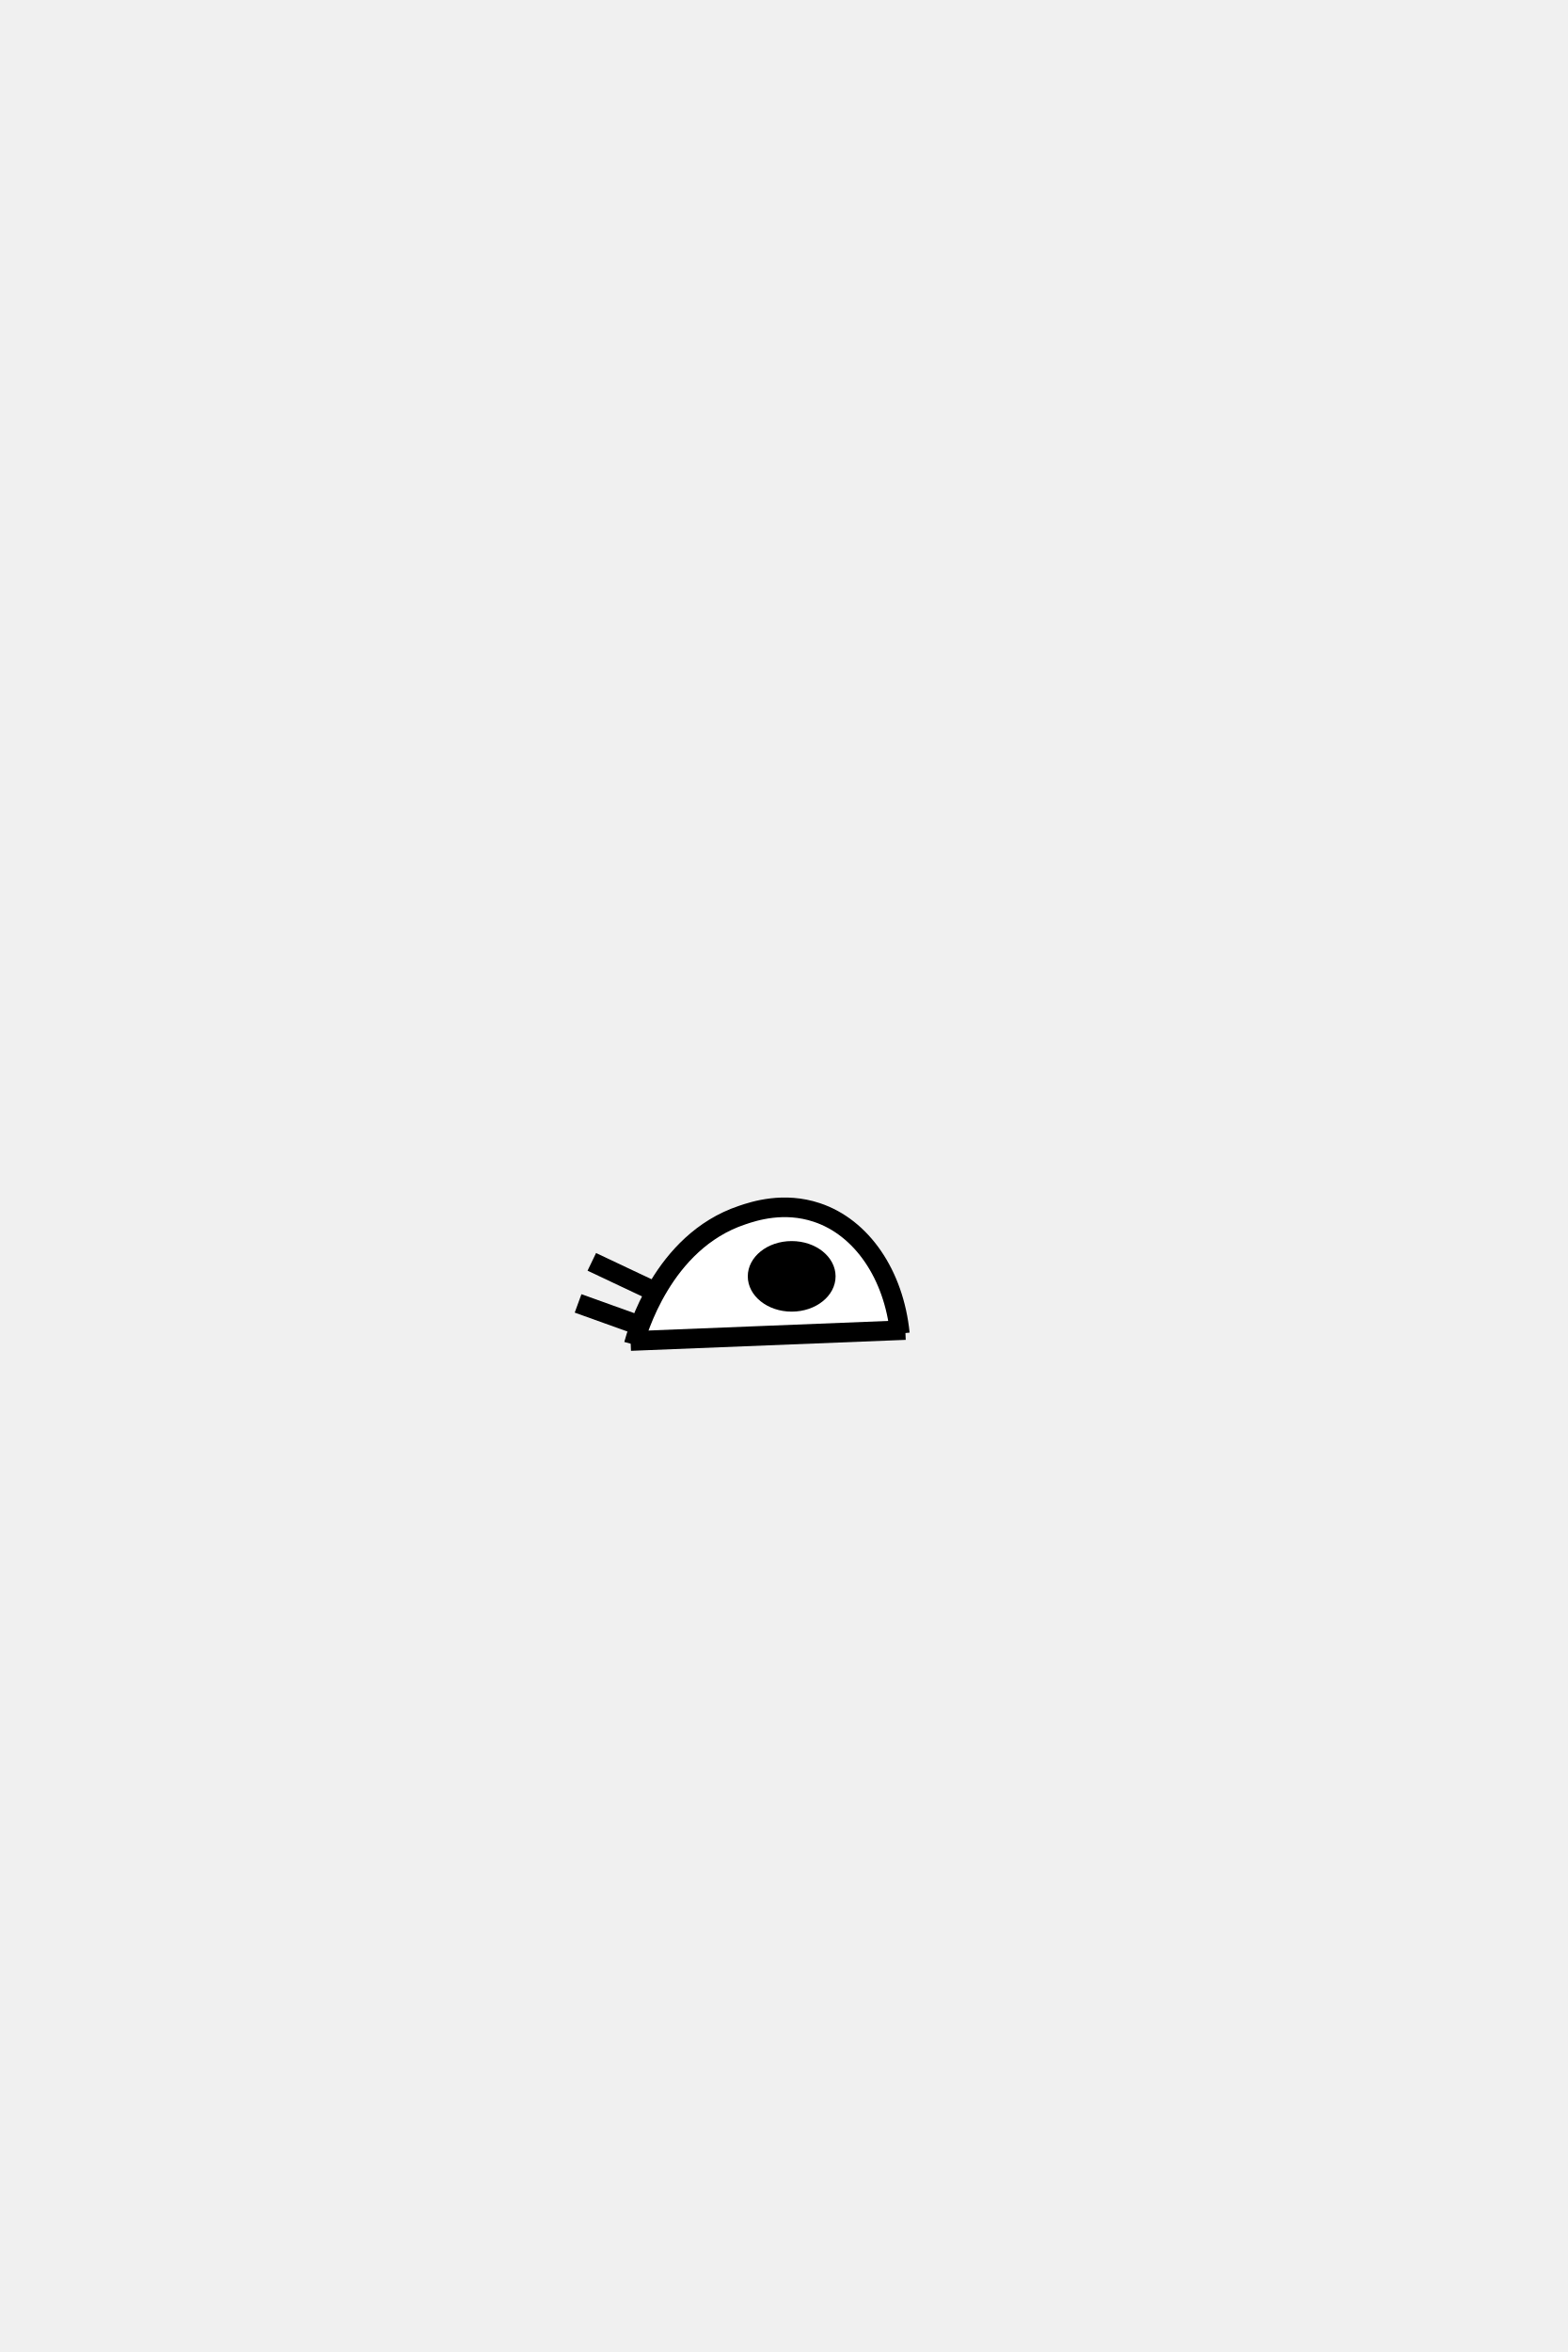
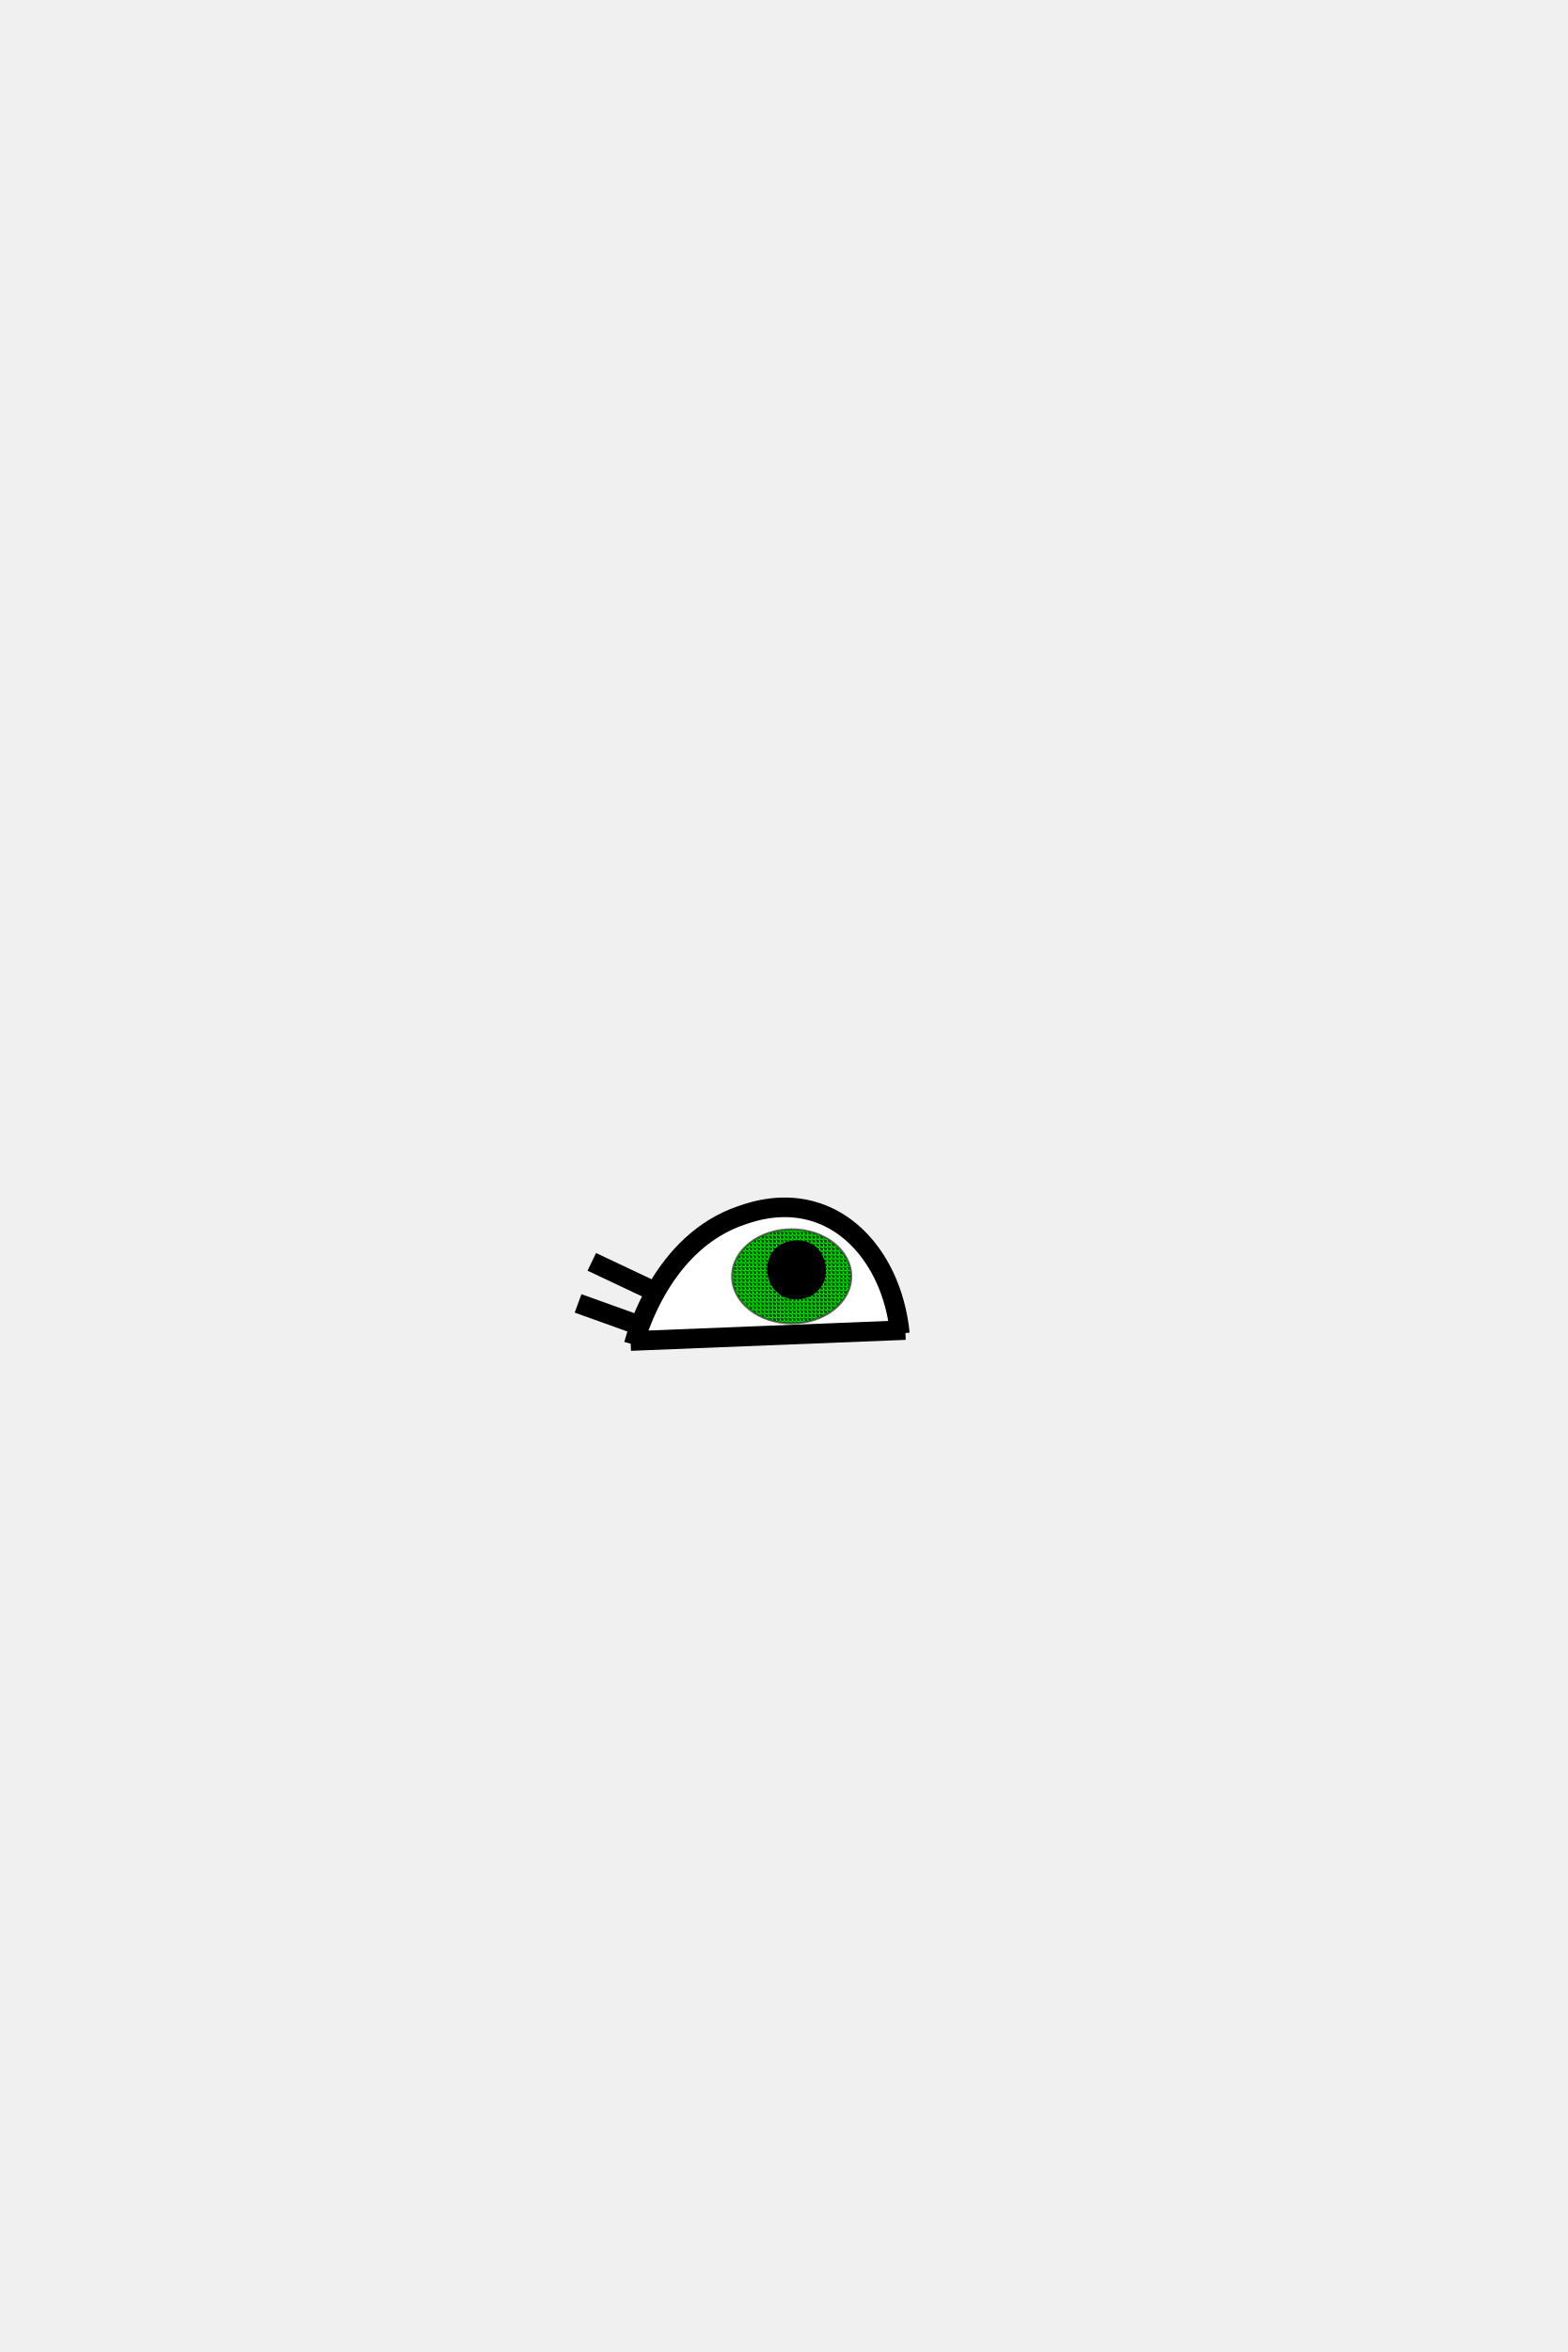
<svg xmlns="http://www.w3.org/2000/svg" version="1.1" id="Layer_1" x="0px" y="0px" viewBox="0 0 400 600" style="enable-background:new 0 0 400 600;" xml:space="preserve">
+   <defs>
+     <pattern id="star" x="10" y="10" width="1" height="1" patternUnits="userSpaceOnUse">
+       <polygon points="0,0 2,5 0,10 5,8 10,10 8,5 10,0 5,2" />
+     </pattern>
+   </defs>
  <style type="text/css">
- 	.st0{fill:#FFFFFF;stroke:#000000;stroke-width:5;stroke-miterlimit:10;}
- 	.st1{fill:none;stroke:#000000;stroke-width:5;stroke-miterlimit:10;}
- 	.st2{stroke:#000000;stroke-width:5;stroke-miterlimit:10;}
- 	.eyeColor{stroke:$[eyeColor];stroke-width:6;}
- </style>
+ 		.st0{fill:#FFFFFF;stroke:#000000;stroke-width:5;stroke-miterlimit:10;}
+ 		.st1{fill:none;stroke:#000000;stroke-width:5;stroke-miterlimit:10;}
+ 		.st2{stroke:#000000;stroke-width:5;stroke-miterlimit:10;}
+ 		.black{fill:#000000;}
+ 		.eyeColor {fill:lime}
+ 	</style>
  <path class="st0" d="M229.6,340.2c-1.5-15-9.7-27.1-21.2-30.9c-8.4-2.8-15.9-0.4-19.1,0.7c-20.3,6.8-26.8,30.1-27.6,33" />
  <path class="st1" d="M151,321.9c5.4,2.6,10.9,5.1,16.3,7.7" />
  <path class="st1" d="M147.5,332.5c5.2,1.9,10.4,3.7,15.6,5.6" />
-   <ellipse class="eyeColor" cx="202" cy="325.6" rx="11.2" ry="9.0" />
+   <ellipse class="eyeColor" cx="202" cy="325.6" rx="15.2" ry="12.0" />
+   <ellipse fill="url(#star)" opacity="0.7" stroke="#272727" stroke-width="0.5" cx="202" cy="325.6" rx="15.2" ry="12.0" />
+   <path class="black" d="M202.3 316.5c9.9-1.3 11.8 13.6 1.9 14.9C194.3 332.6 192.4 317.7 202.3 316.5z" />
  <path class="st0" d="M160.9,342.1c23.4-0.9,46.7-1.9,70.1-2.8" />
</svg>
